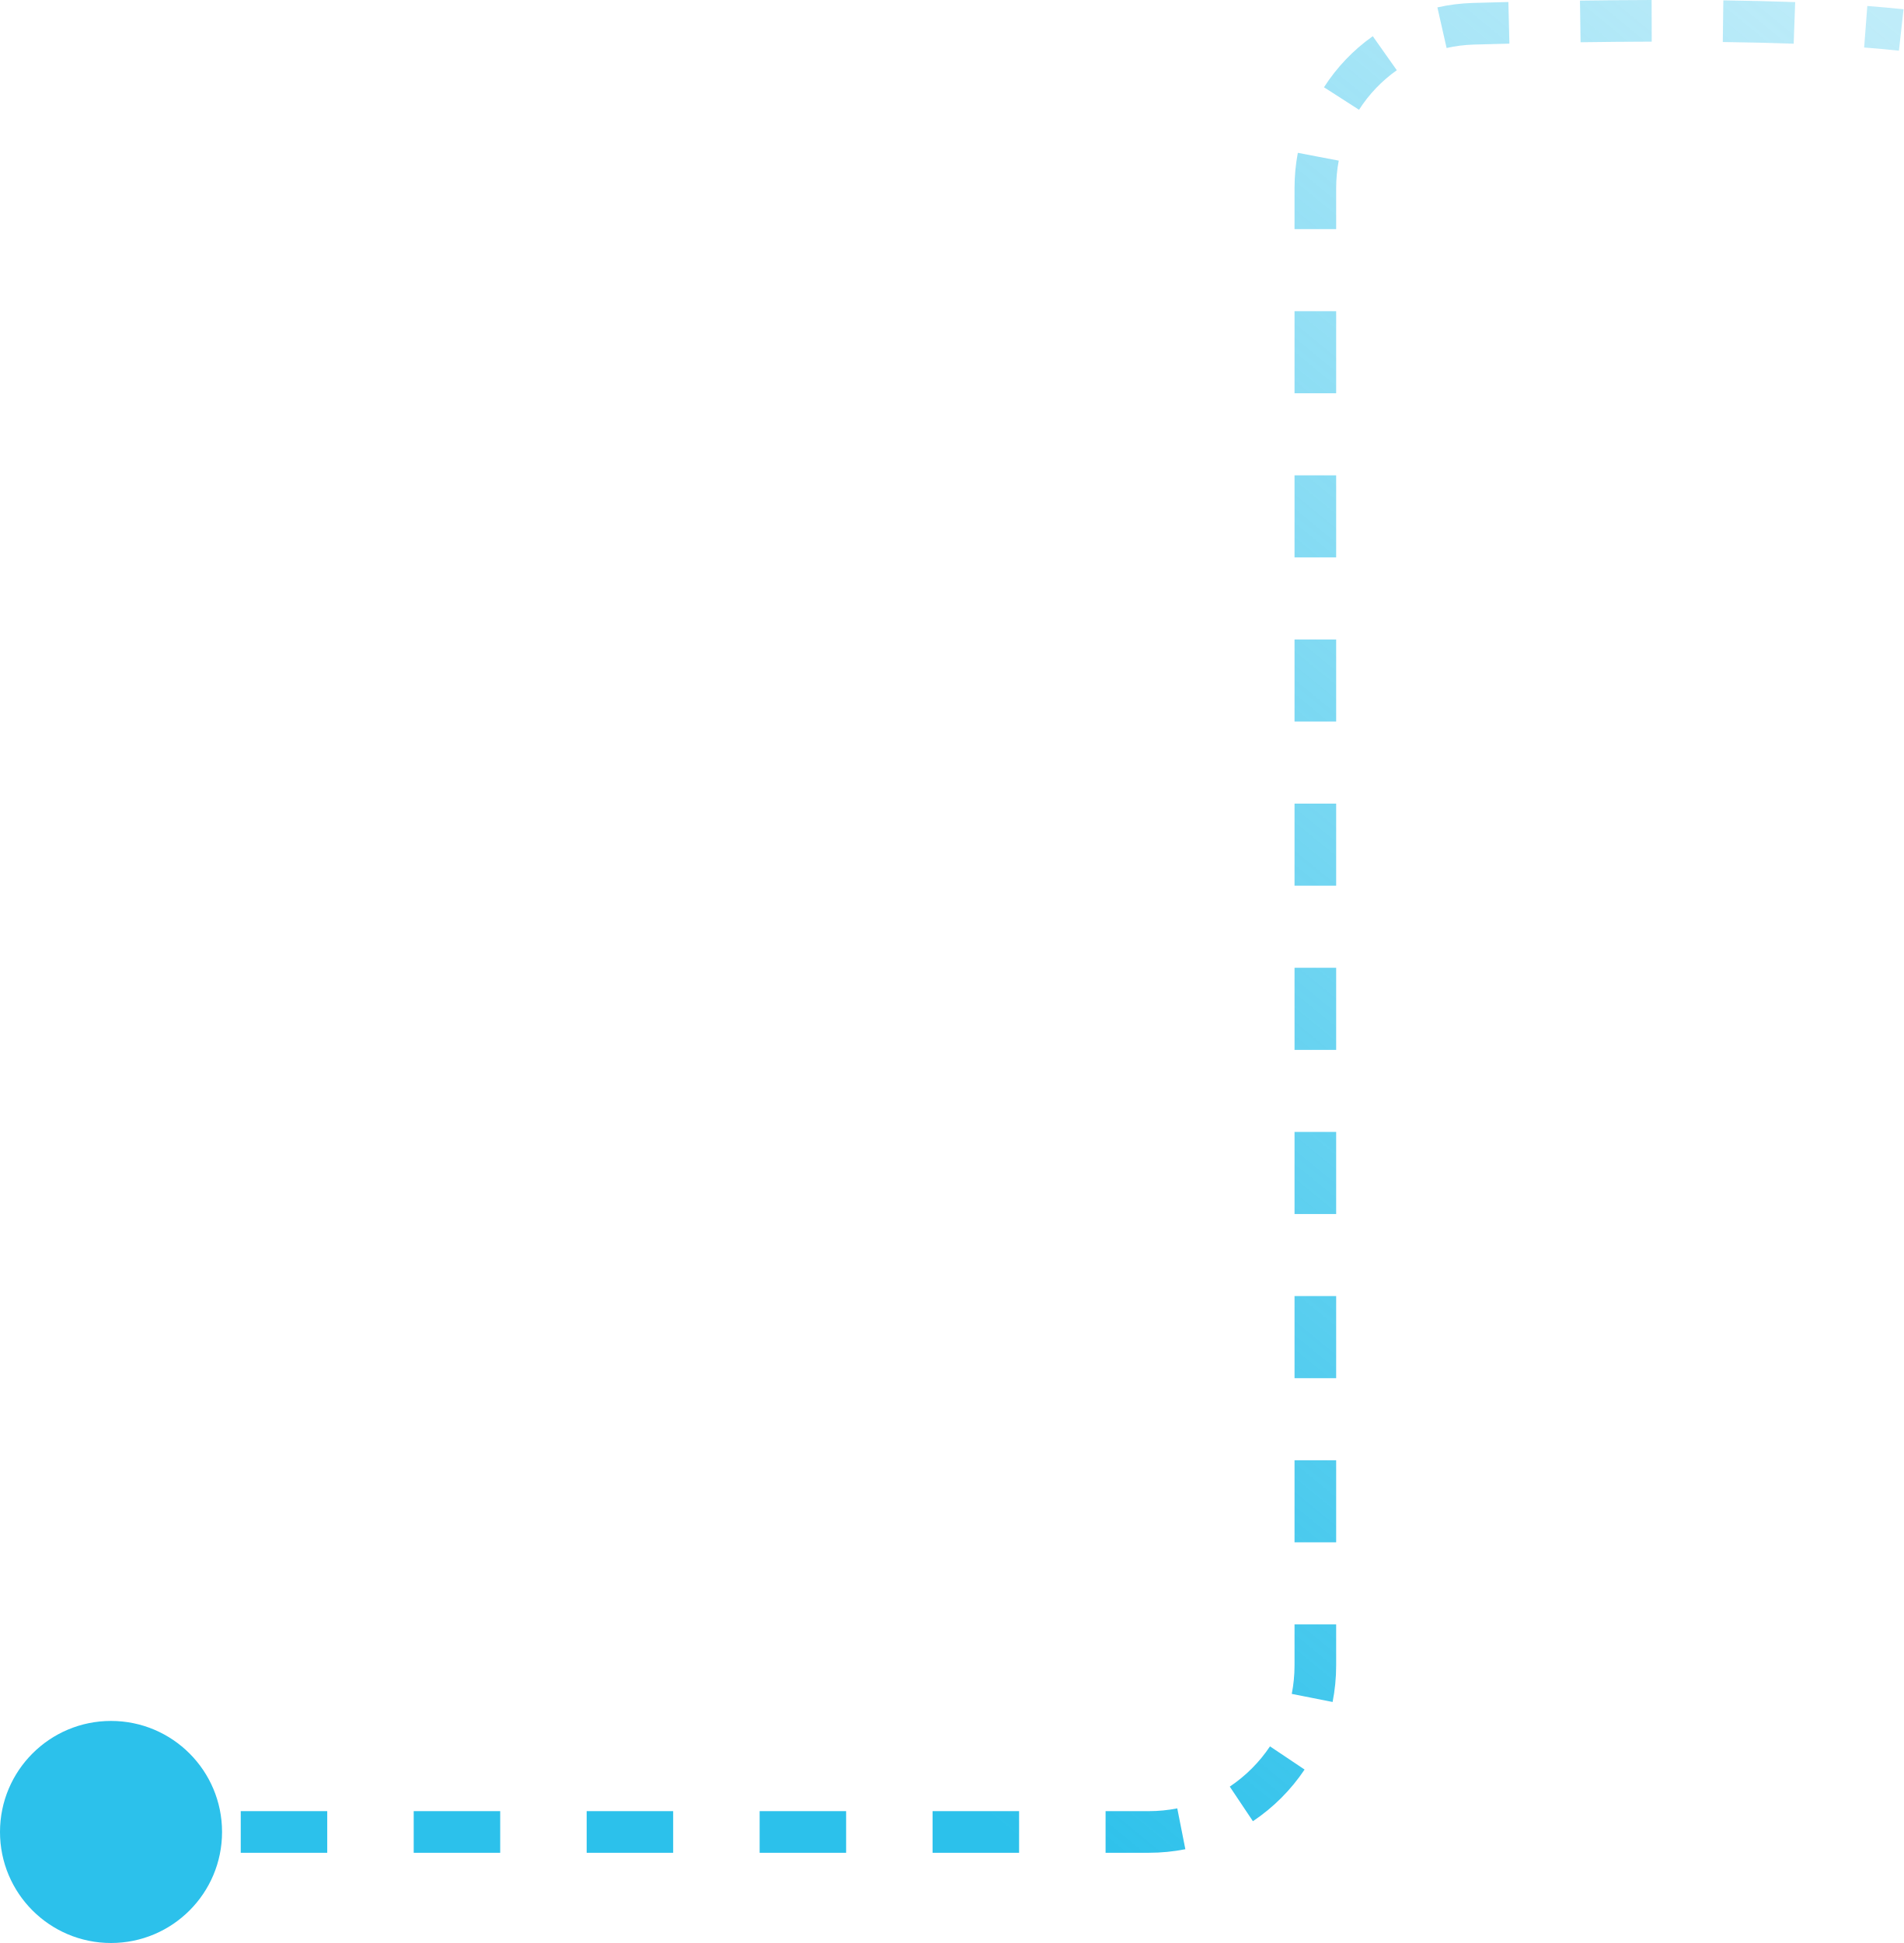
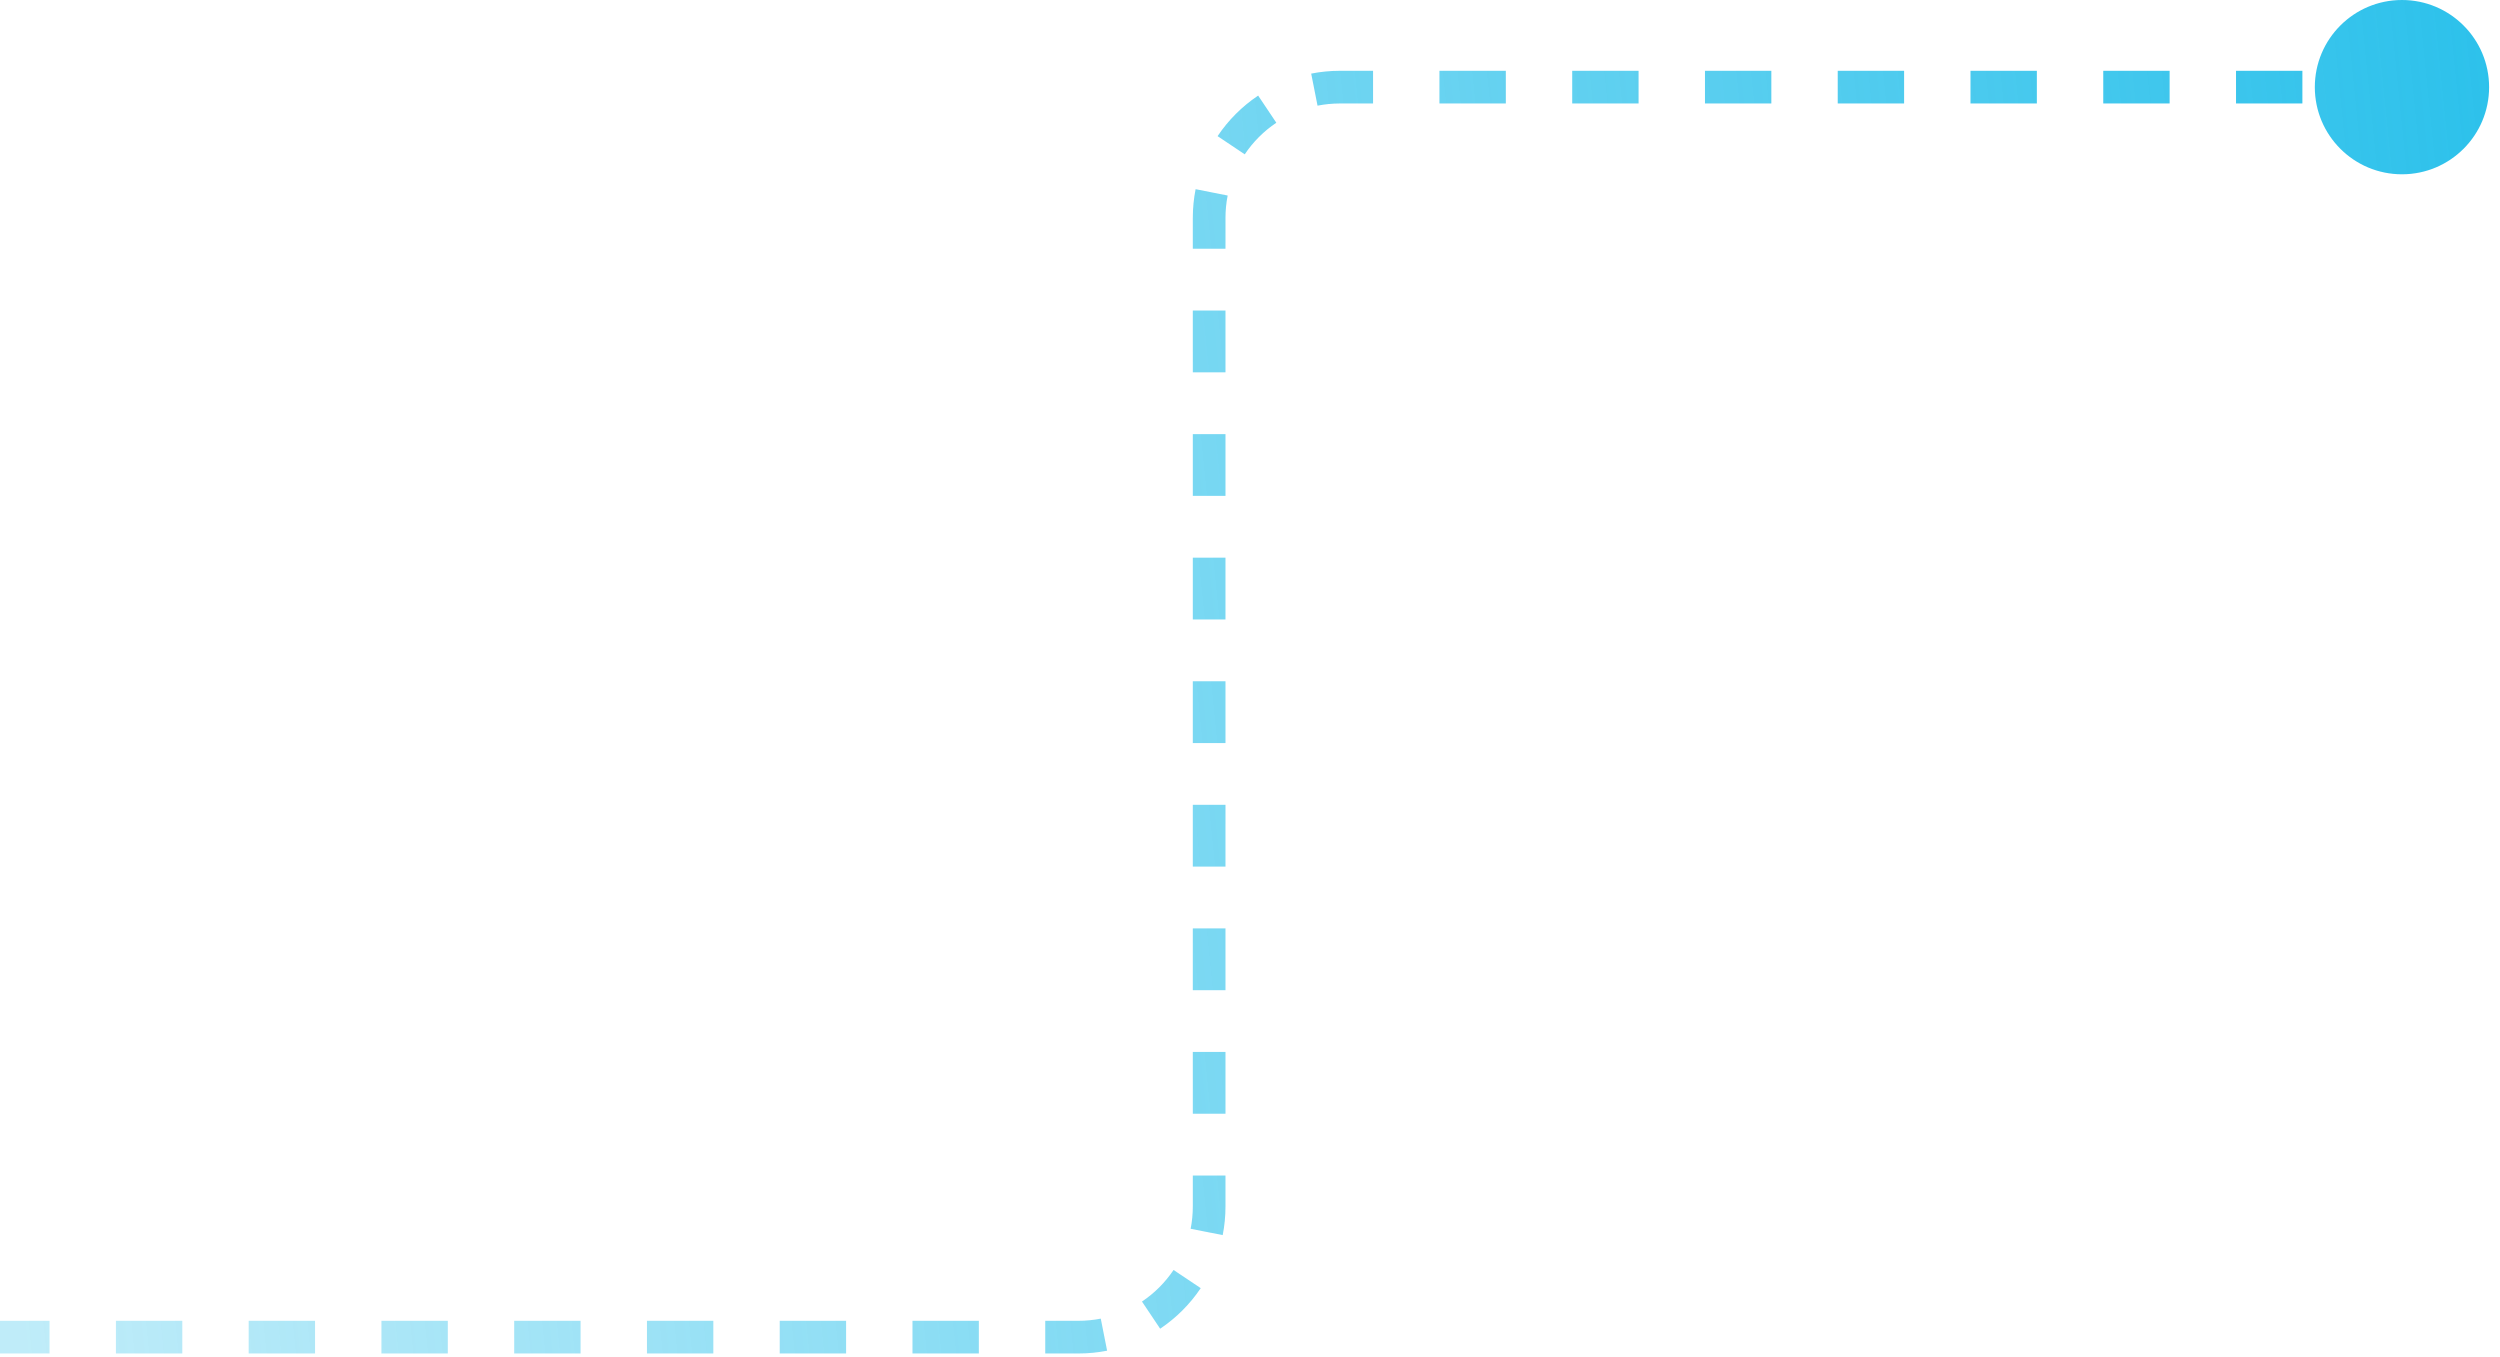
- <svg xmlns="http://www.w3.org/2000/svg" preserveAspectRatio="none" width="100%" height="100%" overflow="visible" style="display: block;" viewBox="0 0 91.444 93.333" fill="none">
-   <path id="Vector 1194233972" d="M0 87.999C0 90.945 2.388 93.333 5.333 93.333C8.279 93.333 10.667 90.945 10.667 87.999C10.667 85.054 8.279 82.666 5.333 82.666C2.388 82.666 0 85.054 0 87.999ZM5.333 87.999V88.999H7.411V87.999V86.999H5.333V87.999ZM11.565 87.999V88.999H15.72V87.999V86.999H11.565V87.999ZM19.874 87.999V88.999H24.029V87.999V86.999H19.874V87.999ZM28.183 87.999V88.999H32.338V87.999V86.999H28.183V87.999ZM36.492 87.999V88.999H40.647V87.999V86.999H36.492V87.999ZM44.801 87.999V88.999H48.956V87.999V86.999H44.801V87.999ZM53.111 87.999V88.999H55.188V87.999V86.999H53.111V87.999ZM55.188 87.999V88.999C55.788 88.999 56.375 88.941 56.943 88.828L56.749 87.847L56.555 86.866C56.114 86.953 55.657 86.999 55.188 86.999V87.999ZM59.633 86.652L60.189 87.483C61.17 86.826 62.015 85.982 62.671 85.001L61.84 84.444L61.009 83.888C60.498 84.652 59.84 85.309 59.077 85.821L59.633 86.652ZM63.036 81.561L64.017 81.755C64.129 81.186 64.188 80.599 64.188 79.999H63.188H62.188C62.188 80.468 62.142 80.925 62.055 81.367L63.036 81.561ZM63.188 79.999H64.188V78.028H63.188H62.188V79.999H63.188ZM63.188 74.086H64.188V70.143H63.188H62.188V74.086H63.188ZM63.188 66.201H64.188V62.258H63.188H62.188V66.201H63.188ZM63.188 58.316H64.188V54.373H63.188H62.188V58.316H63.188ZM63.188 50.431H64.188V46.488H63.188H62.188V50.431H63.188ZM63.188 42.546H64.188V38.603H63.188H62.188V42.546H63.188ZM63.188 34.661H64.188V30.718H63.188H62.188V34.661H63.188ZM63.188 26.776H64.188V22.833H63.188H62.188V26.776H63.188ZM63.188 18.891H64.188V14.948H63.188H62.188V18.891H63.188ZM63.188 11.006H64.188V9.034H63.188H62.188V11.006H63.188ZM63.188 9.034H64.188C64.188 8.583 64.231 8.142 64.312 7.716L63.33 7.529L62.347 7.341C62.242 7.891 62.188 8.457 62.188 9.034H63.188ZM64.444 4.732L65.286 5.273C65.764 4.527 66.381 3.881 67.101 3.373L66.524 2.556L65.947 1.739C65.015 2.398 64.219 3.232 63.603 4.192L64.444 4.732ZM69.272 1.331L69.493 2.306C69.914 2.211 70.351 2.154 70.801 2.141L70.772 1.142L70.743 0.142C70.163 0.159 69.598 0.232 69.051 0.355L69.272 1.331ZM70.772 1.142L70.801 2.141C71.361 2.125 71.931 2.11 72.51 2.096L72.486 1.096L72.461 0.096C71.879 0.11 71.306 0.126 70.743 0.142L70.772 1.142ZM75.915 1.029L75.929 2.029C77.065 2.013 78.21 2.003 79.347 2L79.345 1L79.342 0C78.197 0.003 77.043 0.013 75.9 0.029L75.915 1.029ZM82.774 1.018L82.761 2.018C83.938 2.033 85.081 2.06 86.167 2.099L86.203 1.1L86.239 0.101C85.135 0.061 83.977 0.034 82.788 0.018L82.774 1.018ZM89.628 1.284L89.552 2.282C90.147 2.327 90.706 2.378 91.223 2.435L91.333 1.441L91.444 0.447C90.9 0.387 90.317 0.334 89.704 0.287L89.628 1.284Z" fill="url(#paint0_linear_0_4)" />
+ <svg xmlns="http://www.w3.org/2000/svg" width="153" height="83" viewBox="0 0 153 83" fill="none">
+   <path d="M152.333 5.333C152.333 8.279 149.946 10.667 147 10.667C144.054 10.667 141.667 8.279 141.667 5.333C141.667 2.388 144.054 4.05312e-05 147 4.05312e-05C149.946 4.05312e-05 152.333 2.388 152.333 5.333ZM1 82.833H0V80.833H1V81.833V82.833ZM147 5.333V6.333H144.969V5.333V4.333H147V5.333ZM140.906 5.333V6.333H136.844V5.333V4.333H140.906V5.333ZM132.781 5.333V6.333H128.719V5.333V4.333H132.781V5.333ZM124.656 5.333V6.333H120.594V5.333V4.333H124.656V5.333ZM116.531 5.333V6.333H112.469V5.333V4.333H116.531V5.333ZM108.406 5.333V6.333H104.344V5.333V4.333H108.406V5.333ZM100.281 5.333V6.333H96.219V5.333V4.333H100.281V5.333ZM92.156 5.333V6.333H88.094V5.333V4.333H92.156V5.333ZM84.031 5.333V6.333H82V5.333V4.333H84.031V5.333ZM82 5.333V6.333C81.531 6.333 81.074 6.379 80.633 6.467L80.439 5.486L80.245 4.505C80.813 4.392 81.4 4.333 82 4.333V5.333ZM77.555 6.681L78.111 7.512C77.348 8.023 76.69 8.681 76.178 9.445L75.347 8.888L74.516 8.332C75.173 7.351 76.018 6.507 76.999 5.85L77.555 6.681ZM74.152 11.772L75.133 11.966C75.046 12.408 75 12.865 75 13.333H74H73C73 12.734 73.059 12.146 73.171 11.578L74.152 11.772ZM74 13.333H75V15.224H74H73V13.333H74ZM74 19.005H75V22.787H74H73V19.005H74ZM74 26.568H75V30.349H74H73V26.568H74ZM74 34.13H75V37.911H74H73V34.13H74ZM74 41.693H75V45.474H74H73V41.693H74ZM74 49.255H75V53.036H74H73V49.255H74ZM74 56.818H75V60.599H74H73V56.818H74ZM74 64.38H75V68.162H74H73V64.38H74ZM74 71.943H75V73.833H74H73V71.943H74ZM74 73.833H75C75 74.433 74.941 75.02 74.829 75.589L73.848 75.395L72.867 75.201C72.954 74.759 73 74.302 73 73.833H74ZM72.653 78.278L73.484 78.835C72.827 79.816 71.982 80.66 71.001 81.317L70.445 80.486L69.889 79.655C70.652 79.144 71.31 78.486 71.822 77.722L72.653 78.278ZM67.561 81.681L67.755 82.662C67.187 82.775 66.6 82.833 66 82.833V81.833V80.833C66.469 80.833 66.926 80.787 67.367 80.7L67.561 81.681ZM66 81.833V82.833H63.969V81.833V80.833H66V81.833ZM59.906 81.833V82.833H55.844V81.833V80.833H59.906V81.833ZM51.781 81.833V82.833H47.719V81.833V80.833H51.781V81.833ZM43.656 81.833V82.833H39.594V81.833V80.833H43.656V81.833ZM35.531 81.833V82.833H31.469V81.833V80.833H35.531V81.833ZM27.406 81.833V82.833H23.344V81.833V80.833H27.406V81.833ZM19.281 81.833V82.833H15.219V81.833V80.833H19.281V81.833ZM11.156 81.833V82.833H7.094V81.833V80.833H11.156V81.833ZM3.031 81.833V82.833H1V81.833V80.833H3.031V81.833Z" fill="url(#paint0_linear_783_1323_bl)" />
  <defs>
-     <linearGradient id="paint0_linear_0_4" x1="91.724" y1="1.442" x2="31.795" y2="74.417" gradientUnits="userSpaceOnUse">
+     <linearGradient id="paint0_linear_783_1323_bl" x1="1" y1="82.333" x2="159.66" y2="66.305" gradientUnits="userSpaceOnUse">
      <stop stop-color="#2CC1EB" stop-opacity="0.3" />
      <stop offset="1" stop-color="#2CC1EB" />
    </linearGradient>
  </defs>
</svg>
